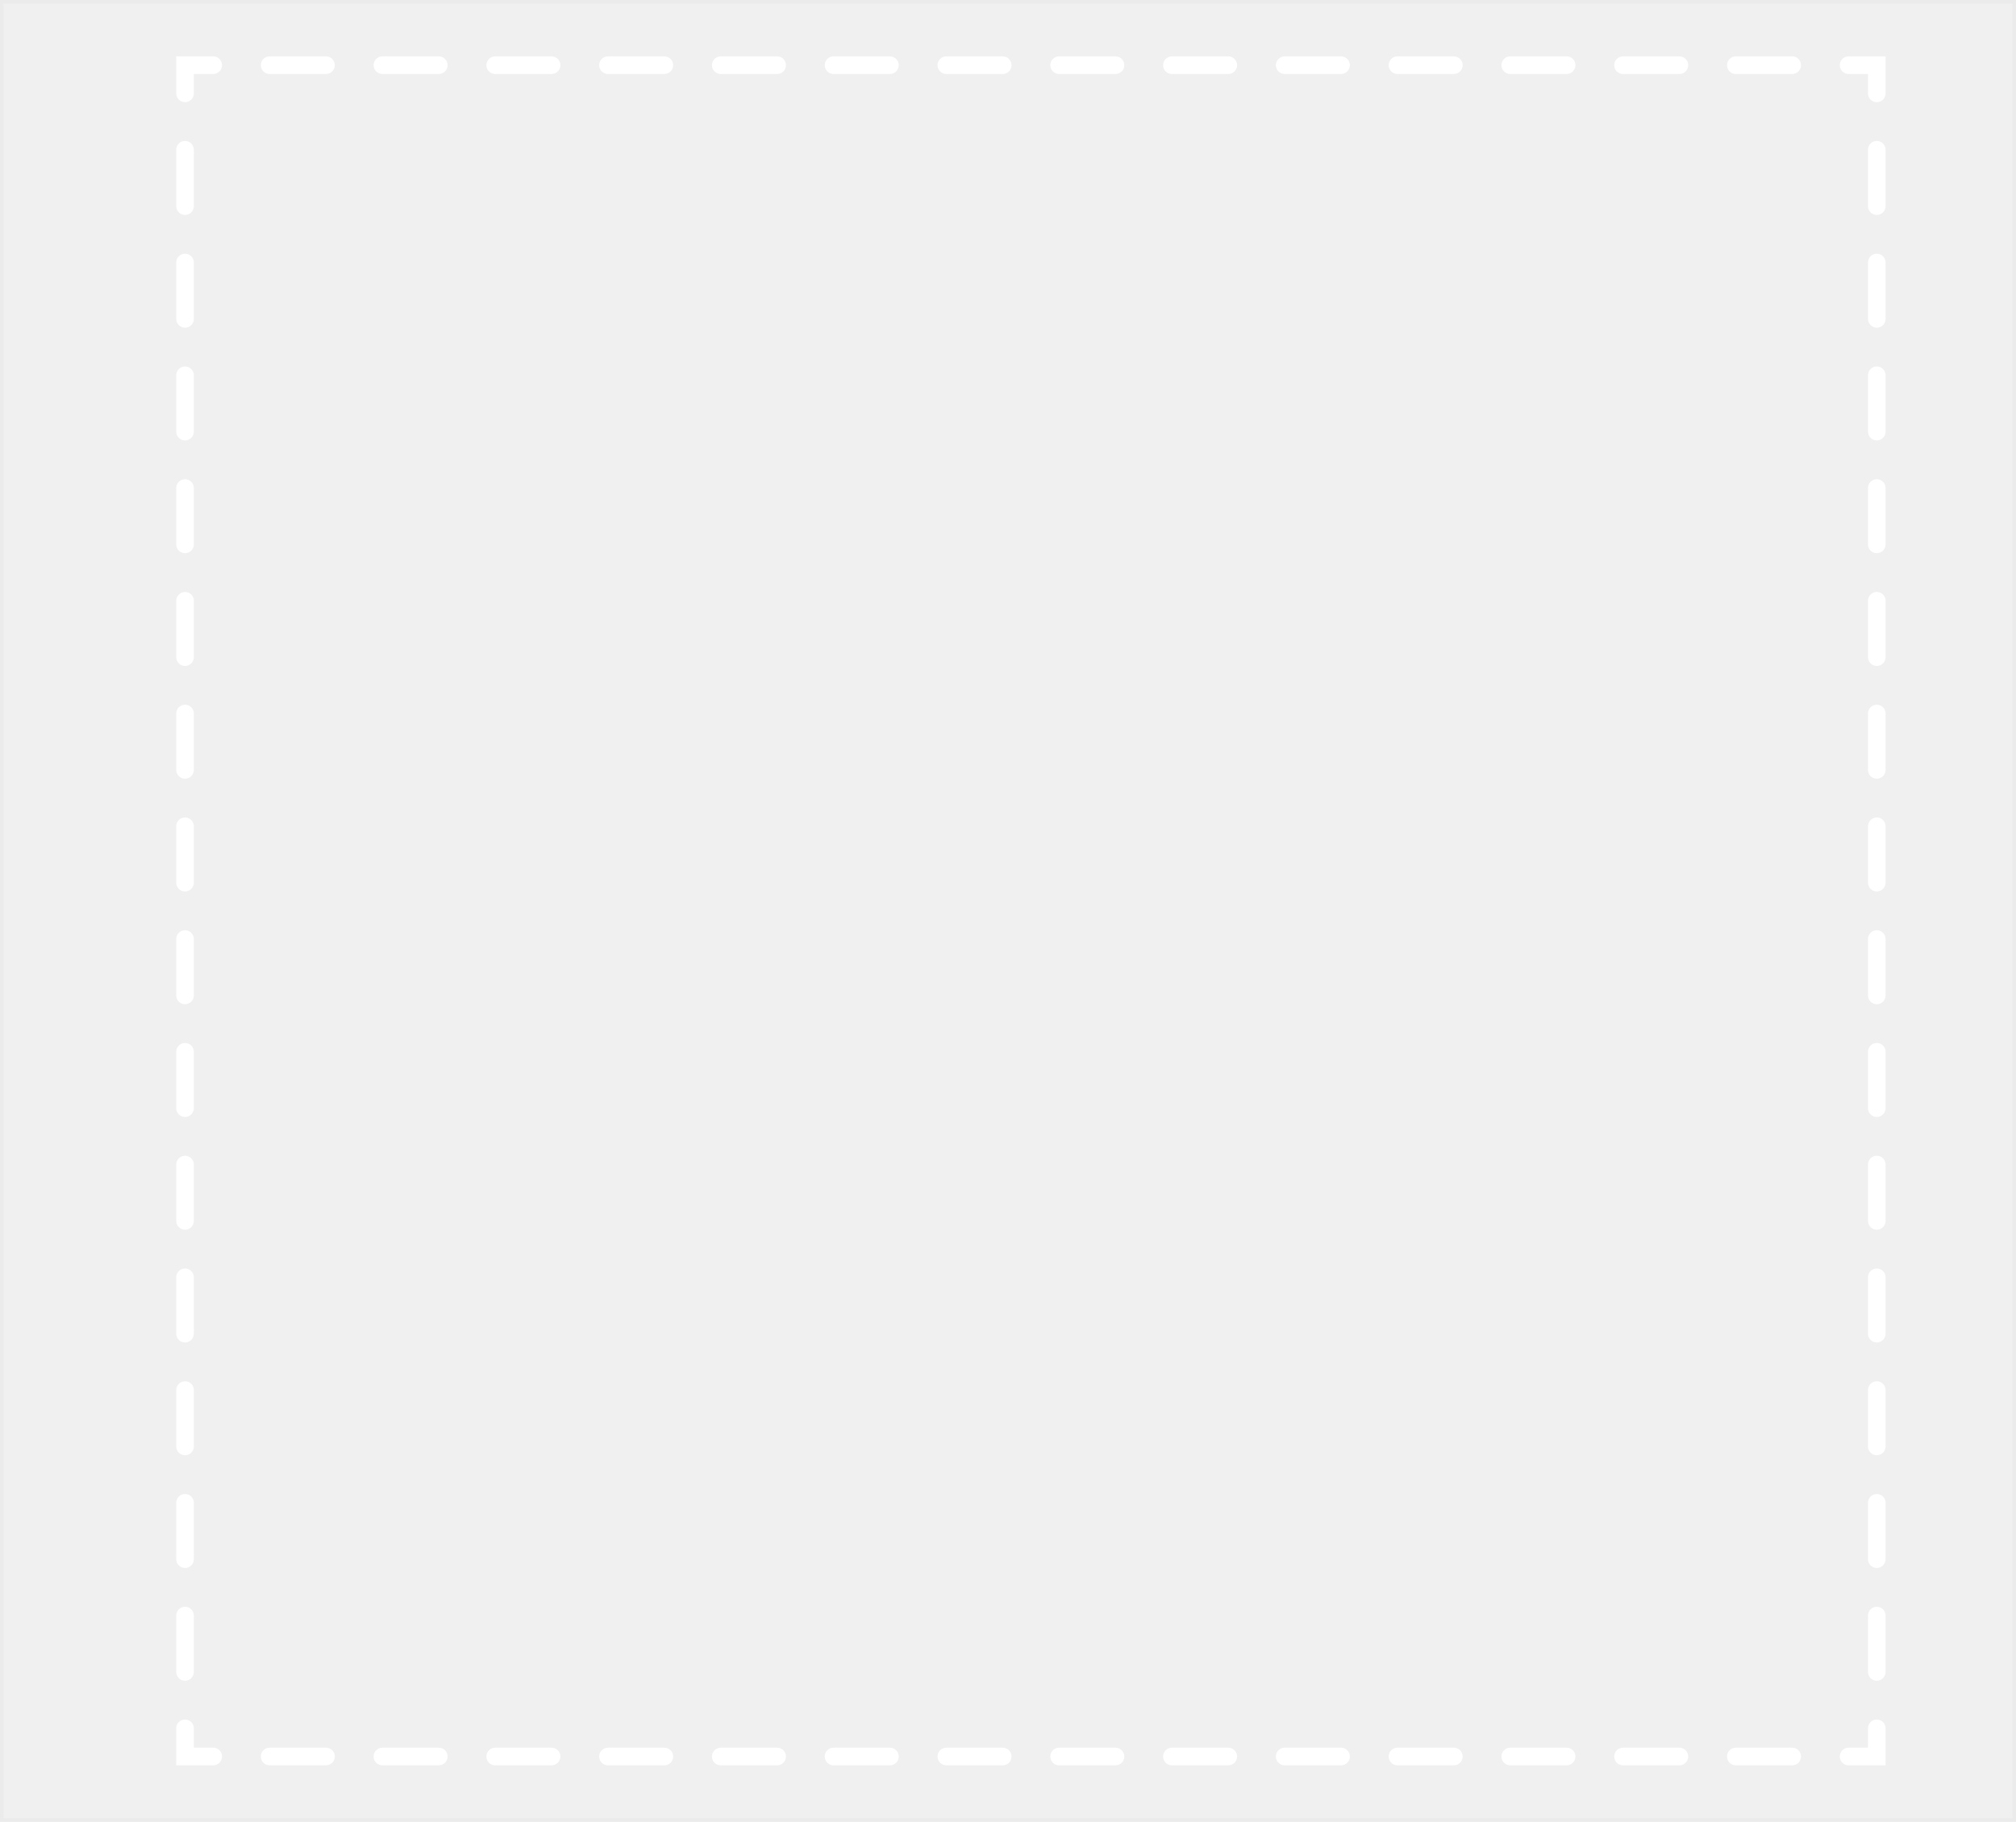
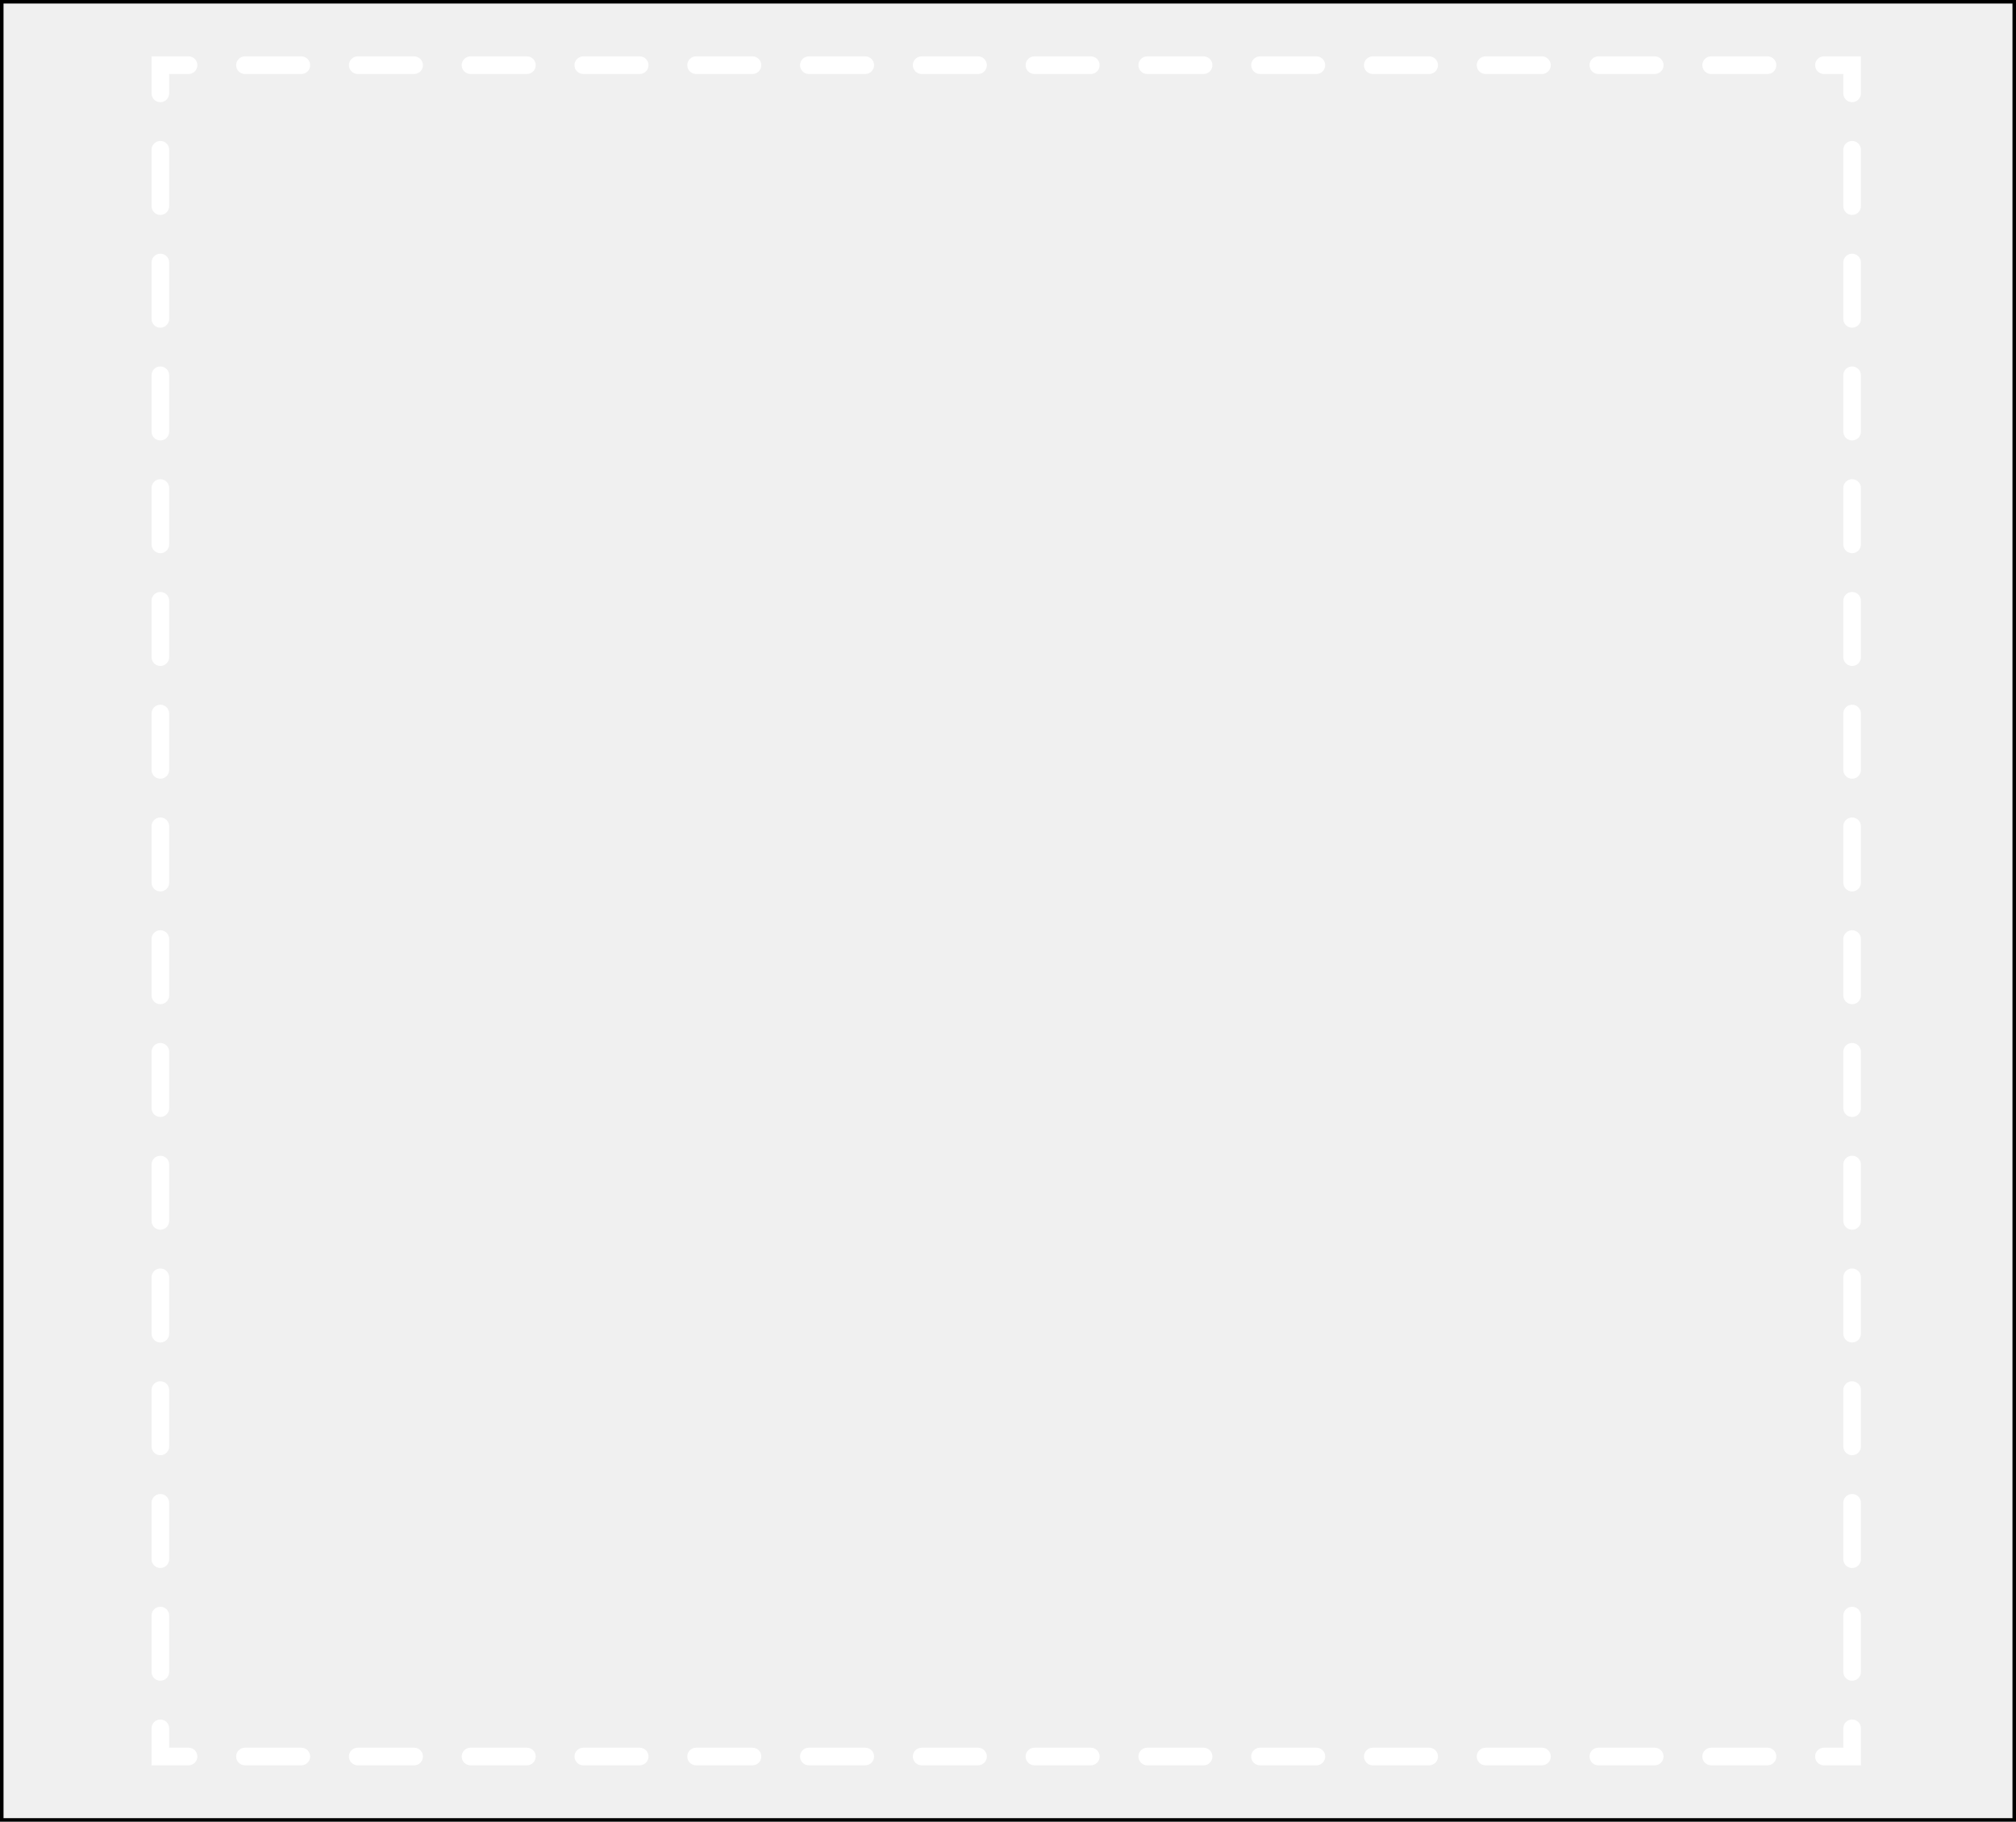
<svg xmlns="http://www.w3.org/2000/svg" width="572" height="517" viewBox="0 0 572 517" fill="none">
-   <path d="M572 0V517H0V0H572ZM1 516H571V1H1V516Z" fill="black" fill-opacity="0.02" />
-   <path d="M50 490.5C50 489.119 51.119 488 52.5 488C53.881 488 55 489.119 55 490.5V496H60.5C61.881 496 63 497.119 63 498.5C63 499.881 61.881 501 60.5 501H50V490.5ZM92.5 496C93.881 496 95 497.119 95 498.5C95 499.881 93.881 501 92.5 501H76.5C75.119 501 74 499.881 74 498.5C74 497.119 75.119 496 76.5 496H92.5ZM124.5 496C125.881 496 127 497.119 127 498.5C127 499.881 125.881 501 124.5 501H108.5C107.119 501 106 499.881 106 498.5C106 497.119 107.119 496 108.5 496H124.5ZM156.5 496C157.881 496 159 497.119 159 498.5C159 499.881 157.881 501 156.5 501H140.5C139.119 501 138 499.881 138 498.5C138 497.119 139.119 496 140.5 496H156.5ZM188.5 496C189.881 496 191 497.119 191 498.5C191 499.881 189.881 501 188.5 501H172.5C171.119 501 170 499.881 170 498.5C170 497.119 171.119 496 172.5 496H188.5ZM220.5 496C221.881 496 223 497.119 223 498.5C223 499.881 221.881 501 220.5 501H204.5C203.119 501 202 499.881 202 498.5C202 497.119 203.119 496 204.5 496H220.5ZM252.5 496C253.881 496 255 497.119 255 498.5C255 499.881 253.881 501 252.5 501H236.5C235.119 501 234 499.881 234 498.5C234 497.119 235.119 496 236.5 496H252.5ZM284.5 496C285.881 496 287 497.119 287 498.5C287 499.881 285.881 501 284.5 501H268.5C267.119 501 266 499.881 266 498.5C266 497.119 267.119 496 268.5 496H284.5ZM316.5 496C317.881 496 319 497.119 319 498.5C319 499.881 317.881 501 316.5 501H300.5C299.119 501 298 499.881 298 498.5C298 497.119 299.119 496 300.5 496H316.5ZM348.5 496C349.881 496 351 497.119 351 498.5C351 499.881 349.881 501 348.5 501H332.5C331.119 501 330 499.881 330 498.5C330 497.119 331.119 496 332.5 496H348.5ZM380.5 496C381.881 496 383 497.119 383 498.5C383 499.881 381.881 501 380.5 501H364.5C363.119 501 362 499.881 362 498.5C362 497.119 363.119 496 364.5 496H380.5ZM412.5 496C413.881 496 415 497.119 415 498.5C415 499.881 413.881 501 412.5 501H396.5C395.119 501 394 499.881 394 498.5C394 497.119 395.119 496 396.5 496H412.5ZM444.5 496C445.881 496 447 497.119 447 498.5C447 499.881 445.881 501 444.5 501H428.5C427.119 501 426 499.881 426 498.5C426 497.119 427.119 496 428.5 496H444.5ZM476.5 496C477.881 496 479 497.119 479 498.5C479 499.881 477.881 501 476.5 501H460.5C459.119 501 458 499.881 458 498.5C458 497.119 459.119 496 460.5 496H476.5ZM508.5 496C509.881 496 511 497.119 511 498.5C511 499.881 509.881 501 508.5 501H492.5C491.119 501 490 499.881 490 498.5C490 497.119 491.119 496 492.5 496H508.5ZM530 490.5C530 489.119 531.119 488 532.5 488C533.881 488 535 489.119 535 490.5V501H524.5C523.119 501 522 499.881 522 498.5C522 497.119 523.119 496 524.5 496H530V490.5ZM50 474.5V458.5C50 457.119 51.119 456 52.5 456C53.881 456 55 457.119 55 458.5V474.5C55 475.881 53.881 477 52.5 477C51.119 477 50 475.881 50 474.5ZM530 474.5V458.5C530 457.119 531.119 456 532.5 456C533.881 456 535 457.119 535 458.5V474.5C535 475.881 533.881 477 532.5 477C531.119 477 530 475.881 530 474.5ZM50 442.5V426.5C50 425.119 51.119 424 52.5 424C53.881 424 55 425.119 55 426.5V442.5C55 443.881 53.881 445 52.5 445C51.119 445 50 443.881 50 442.5ZM530 442.5V426.5C530 425.119 531.119 424 532.5 424C533.881 424 535 425.119 535 426.5V442.5C535 443.881 533.881 445 532.5 445C531.119 445 530 443.881 530 442.5ZM50 410.5V394.5C50 393.119 51.119 392 52.5 392C53.881 392 55 393.119 55 394.5V410.5C55 411.881 53.881 413 52.5 413C51.119 413 50 411.881 50 410.5ZM530 410.5V394.5C530 393.119 531.119 392 532.5 392C533.881 392 535 393.119 535 394.5V410.5C535 411.881 533.881 413 532.5 413C531.119 413 530 411.881 530 410.5ZM50 378.5V362.5C50 361.119 51.119 360 52.5 360C53.881 360 55 361.119 55 362.5V378.5C55 379.881 53.881 381 52.5 381C51.119 381 50 379.881 50 378.5ZM530 378.5V362.5C530 361.119 531.119 360 532.5 360C533.881 360 535 361.119 535 362.5V378.5C535 379.881 533.881 381 532.5 381C531.119 381 530 379.881 530 378.5ZM50 346.5V330.5C50 329.119 51.119 328 52.5 328C53.881 328 55 329.119 55 330.5V346.5C55 347.881 53.881 349 52.5 349C51.119 349 50 347.881 50 346.5ZM530 346.5V330.5C530 329.119 531.119 328 532.5 328C533.881 328 535 329.119 535 330.5V346.5C535 347.881 533.881 349 532.5 349C531.119 349 530 347.881 530 346.5ZM50 314.5V298.5C50 297.119 51.119 296 52.5 296C53.881 296 55 297.119 55 298.5V314.5C55 315.881 53.881 317 52.5 317C51.119 317 50 315.881 50 314.5ZM530 314.5V298.5C530 297.119 531.119 296 532.5 296C533.881 296 535 297.119 535 298.5V314.5C535 315.881 533.881 317 532.5 317C531.119 317 530 315.881 530 314.5ZM50 282.5V266.5C50 265.119 51.119 264 52.5 264C53.881 264 55 265.119 55 266.5V282.5C55 283.881 53.881 285 52.5 285C51.119 285 50 283.881 50 282.5ZM530 282.5V266.5C530 265.119 531.119 264 532.5 264C533.881 264 535 265.119 535 266.5V282.5C535 283.881 533.881 285 532.5 285C531.119 285 530 283.881 530 282.5ZM50 250.5V234.5C50 233.119 51.119 232 52.5 232C53.881 232 55 233.119 55 234.5V250.5C55 251.881 53.881 253 52.5 253C51.119 253 50 251.881 50 250.5ZM530 250.5V234.5C530 233.119 531.119 232 532.5 232C533.881 232 535 233.119 535 234.5V250.5C535 251.881 533.881 253 532.5 253C531.119 253 530 251.881 530 250.5ZM50 218.5V202.5C50 201.119 51.119 200 52.5 200C53.881 200 55 201.119 55 202.5V218.5C55 219.881 53.881 221 52.5 221C51.119 221 50 219.881 50 218.5ZM530 218.5V202.5C530 201.119 531.119 200 532.5 200C533.881 200 535 201.119 535 202.5V218.5C535 219.881 533.881 221 532.5 221C531.119 221 530 219.881 530 218.5ZM50 186.5V170.5C50 169.119 51.119 168 52.5 168C53.881 168 55 169.119 55 170.5V186.5C55 187.881 53.881 189 52.5 189C51.119 189 50 187.881 50 186.5ZM530 186.5V170.5C530 169.119 531.119 168 532.5 168C533.881 168 535 169.119 535 170.5V186.5C535 187.881 533.881 189 532.5 189C531.119 189 530 187.881 530 186.5ZM50 154.5V138.5C50 137.119 51.119 136 52.5 136C53.881 136 55 137.119 55 138.5V154.5C55 155.881 53.881 157 52.5 157C51.119 157 50 155.881 50 154.5ZM530 154.5V138.5C530 137.119 531.119 136 532.5 136C533.881 136 535 137.119 535 138.5V154.5C535 155.881 533.881 157 532.5 157C531.119 157 530 155.881 530 154.5ZM50 122.5V106.5C50 105.119 51.119 104 52.5 104C53.881 104 55 105.119 55 106.5V122.5C55 123.881 53.881 125 52.5 125C51.119 125 50 123.881 50 122.5ZM530 122.5V106.5C530 105.119 531.119 104 532.5 104C533.881 104 535 105.119 535 106.5V122.5C535 123.881 533.881 125 532.5 125C531.119 125 530 123.881 530 122.5ZM50 90.5V74.5C50 73.119 51.119 72 52.5 72C53.881 72 55 73.119 55 74.5V90.5C55 91.881 53.881 93 52.5 93C51.119 93 50 91.881 50 90.5ZM530 90.5V74.5C530 73.119 531.119 72 532.5 72C533.881 72 535 73.119 535 74.5V90.5C535 91.881 533.881 93 532.5 93C531.119 93 530 91.881 530 90.5ZM50 58.5V42.5C50 41.119 51.119 40 52.5 40C53.881 40 55 41.119 55 42.5V58.5C55 59.881 53.881 61 52.5 61C51.119 61 50 59.881 50 58.5ZM530 58.5V42.5C530 41.119 531.119 40 532.5 40C533.881 40 535 41.119 535 42.5V58.5C535 59.881 533.881 61 532.5 61C531.119 61 530 59.881 530 58.5ZM50 26.5V16H60.5C61.881 16 63 17.119 63 18.5C63 19.881 61.881 21 60.5 21H55V26.5C55 27.881 53.881 29 52.5 29C51.119 29 50 27.881 50 26.5ZM530 26.5V21H524.5C523.119 21 522 19.881 522 18.5C522 17.119 523.119 16 524.5 16H535V26.5C535 27.881 533.881 29 532.5 29C531.119 29 530 27.881 530 26.5ZM92.5 16C93.881 16 95 17.119 95 18.5C95 19.881 93.881 21 92.5 21H76.5C75.119 21 74 19.881 74 18.5C74 17.119 75.119 16 76.5 16H92.5ZM124.5 16C125.881 16 127 17.119 127 18.5C127 19.881 125.881 21 124.5 21H108.5C107.119 21 106 19.881 106 18.5C106 17.119 107.119 16 108.5 16H124.5ZM156.5 16C157.881 16 159 17.119 159 18.5C159 19.881 157.881 21 156.5 21H140.5C139.119 21 138 19.881 138 18.5C138 17.119 139.119 16 140.5 16H156.5ZM188.5 16C189.881 16 191 17.119 191 18.5C191 19.881 189.881 21 188.5 21H172.5C171.119 21 170 19.881 170 18.5C170 17.119 171.119 16 172.5 16H188.5ZM220.5 16C221.881 16 223 17.119 223 18.5C223 19.881 221.881 21 220.5 21H204.5C203.119 21 202 19.881 202 18.5C202 17.119 203.119 16 204.5 16H220.5ZM252.5 16C253.881 16 255 17.119 255 18.5C255 19.881 253.881 21 252.5 21H236.5C235.119 21 234 19.881 234 18.5C234 17.119 235.119 16 236.5 16H252.5ZM284.5 16C285.881 16 287 17.119 287 18.5C287 19.881 285.881 21 284.5 21H268.5C267.119 21 266 19.881 266 18.5C266 17.119 267.119 16 268.5 16H284.5ZM316.5 16C317.881 16 319 17.119 319 18.5C319 19.881 317.881 21 316.5 21H300.5C299.119 21 298 19.881 298 18.5C298 17.119 299.119 16 300.5 16H316.5ZM348.5 16C349.881 16 351 17.119 351 18.5C351 19.881 349.881 21 348.5 21H332.5C331.119 21 330 19.881 330 18.5C330 17.119 331.119 16 332.5 16H348.5ZM380.5 16C381.881 16 383 17.119 383 18.5C383 19.881 381.881 21 380.5 21H364.5C363.119 21 362 19.881 362 18.5C362 17.119 363.119 16 364.5 16H380.5ZM412.5 16C413.881 16 415 17.119 415 18.5C415 19.881 413.881 21 412.5 21H396.5C395.119 21 394 19.881 394 18.5C394 17.119 395.119 16 396.5 16H412.5ZM444.5 16C445.881 16 447 17.119 447 18.5C447 19.881 445.881 21 444.5 21H428.5C427.119 21 426 19.881 426 18.5C426 17.119 427.119 16 428.5 16H444.5ZM476.5 16C477.881 16 479 17.119 479 18.5C479 19.881 477.881 21 476.5 21H460.5C459.119 21 458 19.881 458 18.5C458 17.119 459.119 16 460.5 16H476.5ZM508.5 16C509.881 16 511 17.119 511 18.5C511 19.881 509.881 21 508.5 21H492.5C491.119 21 490 19.881 490 18.5C490 17.119 491.119 16 492.5 16H508.5Z" fill="white" />
+   <path d="M572 0V517H0V0H572ZM1 516H571V1H1V516Z" fill="black" stroke-opacity="0" />
+   <path d="M43 490.5C43 489.119 44.119 488 45.5 488C46.881 488 48 489.119 48 490.5V496H53.5C54.881 496 56 497.119 56 498.5C56 499.881 54.881 501 53.5 501H43V490.5ZM85.5 496C86.881 496 88 497.119 88 498.5C88 499.881 86.881 501 85.5 501H69.5C68.119 501 67 499.881 67 498.5C67 497.119 68.119 496 69.5 496H85.5ZM117.5 496C118.881 496 120 497.119 120 498.5C120 499.881 118.881 501 117.5 501H101.5C100.119 501 99 499.881 99 498.5C99 497.119 100.119 496 101.5 496H117.5ZM149.5 496C150.881 496 152 497.119 152 498.5C152 499.881 150.881 501 149.5 501H133.5C132.119 501 131 499.881 131 498.5C131 497.119 132.119 496 133.5 496H149.5ZM181.5 496C182.881 496 184 497.119 184 498.5C184 499.881 182.881 501 181.5 501H165.5C164.119 501 163 499.881 163 498.5C163 497.119 164.119 496 165.5 496H181.5ZM213.5 496C214.881 496 216 497.119 216 498.5C216 499.881 214.881 501 213.5 501H197.5C196.119 501 195 499.881 195 498.5C195 497.119 196.119 496 197.5 496H213.5ZM245.5 496C246.881 496 248 497.119 248 498.5C248 499.881 246.881 501 245.5 501H229.5C228.119 501 227 499.881 227 498.5C227 497.119 228.119 496 229.5 496H245.5ZM277.5 496C278.881 496 280 497.119 280 498.5C280 499.881 278.881 501 277.5 501H261.5C260.119 501 259 499.881 259 498.5C259 497.119 260.119 496 261.5 496H277.5ZM309.5 496C310.881 496 312 497.119 312 498.5C312 499.881 310.881 501 309.5 501H293.5C292.119 501 291 499.881 291 498.5C291 497.119 292.119 496 293.5 496H309.5ZM341.5 496C342.881 496 344 497.119 344 498.5C344 499.881 342.881 501 341.5 501H325.5C324.119 501 323 499.881 323 498.5C323 497.119 324.119 496 325.5 496H341.5ZM373.5 496C374.881 496 376 497.119 376 498.5C376 499.881 374.881 501 373.5 501H357.5C356.119 501 355 499.881 355 498.5C355 497.119 356.119 496 357.5 496H373.5ZM405.5 496C406.881 496 408 497.119 408 498.5C408 499.881 406.881 501 405.5 501H389.5C388.119 501 387 499.881 387 498.5C387 497.119 388.119 496 389.5 496H405.5ZM437.5 496C438.881 496 440 497.119 440 498.5C440 499.881 438.881 501 437.5 501H421.5C420.119 501 419 499.881 419 498.5C419 497.119 420.119 496 421.5 496H437.5ZM469.5 496C470.881 496 472 497.119 472 498.5C472 499.881 470.881 501 469.5 501H453.5C452.119 501 451 499.881 451 498.5C451 497.119 452.119 496 453.5 496H469.5ZM501.5 496C502.881 496 504 497.119 504 498.5C504 499.881 502.881 501 501.5 501H485.5C484.119 501 483 499.881 483 498.5C483 497.119 484.119 496 485.5 496H501.5ZM523 490.5C523 489.119 524.119 488 525.5 488C526.881 488 528 489.119 528 490.5V501H517.5C516.119 501 515 499.881 515 498.5C515 497.119 516.119 496 517.5 496H523V490.5ZM43 474.5V458.5C43 457.119 44.119 456 45.5 456C46.881 456 48 457.119 48 458.5V474.5C48 475.881 46.881 477 45.5 477C44.119 477 43 475.881 43 474.5ZM523 474.5V458.5C523 457.119 524.119 456 525.5 456C526.881 456 528 457.119 528 458.5V474.5C528 475.881 526.881 477 525.5 477C524.119 477 523 475.881 523 474.5ZM43 442.5V426.5C43 425.119 44.119 424 45.5 424C46.881 424 48 425.119 48 426.5V442.5C48 443.881 46.881 445 45.5 445C44.119 445 43 443.881 43 442.5ZM523 442.5V426.5C523 425.119 524.119 424 525.5 424C526.881 424 528 425.119 528 426.5V442.5C528 443.881 526.881 445 525.5 445C524.119 445 523 443.881 523 442.5ZM43 410.5V394.5C43 393.119 44.119 392 45.5 392C46.881 392 48 393.119 48 394.5V410.5C48 411.881 46.881 413 45.5 413C44.119 413 43 411.881 43 410.5ZM523 410.5V394.5C523 393.119 524.119 392 525.5 392C526.881 392 528 393.119 528 394.5V410.5C528 411.881 526.881 413 525.5 413C524.119 413 523 411.881 523 410.5ZM43 378.5V362.5C43 361.119 44.119 360 45.5 360C46.881 360 48 361.119 48 362.5V378.5C48 379.881 46.881 381 45.5 381C44.119 381 43 379.881 43 378.5ZM523 378.5V362.5C523 361.119 524.119 360 525.5 360C526.881 360 528 361.119 528 362.5V378.5C528 379.881 526.881 381 525.5 381C524.119 381 523 379.881 523 378.5ZM43 346.5V330.5C43 329.119 44.119 328 45.5 328C46.881 328 48 329.119 48 330.5V346.5C48 347.881 46.881 349 45.5 349C44.119 349 43 347.881 43 346.5ZM523 346.5V330.5C523 329.119 524.119 328 525.5 328C526.881 328 528 329.119 528 330.5V346.5C528 347.881 526.881 349 525.5 349C524.119 349 523 347.881 523 346.5ZM43 314.5V298.5C43 297.119 44.119 296 45.5 296C46.881 296 48 297.119 48 298.5V314.5C48 315.881 46.881 317 45.5 317C44.119 317 43 315.881 43 314.5ZM523 314.5V298.5C523 297.119 524.119 296 525.5 296C526.881 296 528 297.119 528 298.5V314.5C528 315.881 526.881 317 525.5 317C524.119 317 523 315.881 523 314.5ZM43 282.5V266.5C43 265.119 44.119 264 45.5 264C46.881 264 48 265.119 48 266.5V282.5C48 283.881 46.881 285 45.5 285C44.119 285 43 283.881 43 282.5ZM523 282.5V266.5C523 265.119 524.119 264 525.5 264C526.881 264 528 265.119 528 266.5V282.5C528 283.881 526.881 285 525.5 285C524.119 285 523 283.881 523 282.5ZM43 250.5V234.5C43 233.119 44.119 232 45.5 232C46.881 232 48 233.119 48 234.5V250.5C48 251.881 46.881 253 45.5 253C44.119 253 43 251.881 43 250.5ZM523 250.5V234.5C523 233.119 524.119 232 525.5 232C526.881 232 528 233.119 528 234.5V250.5C528 251.881 526.881 253 525.5 253C524.119 253 523 251.881 523 250.5ZM43 218.5V202.5C43 201.119 44.119 200 45.5 200C46.881 200 48 201.119 48 202.5V218.5C48 219.881 46.881 221 45.5 221C44.119 221 43 219.881 43 218.5ZM523 218.5V202.5C523 201.119 524.119 200 525.5 200C526.881 200 528 201.119 528 202.5V218.5C528 219.881 526.881 221 525.5 221C524.119 221 523 219.881 523 218.5ZM43 186.5V170.5C43 169.119 44.119 168 45.5 168C46.881 168 48 169.119 48 170.5V186.5C48 187.881 46.881 189 45.5 189C44.119 189 43 187.881 43 186.5ZM523 186.5V170.5C523 169.119 524.119 168 525.5 168C526.881 168 528 169.119 528 170.5V186.5C528 187.881 526.881 189 525.5 189C524.119 189 523 187.881 523 186.5ZM43 154.5V138.5C43 137.119 44.119 136 45.5 136C46.881 136 48 137.119 48 138.5V154.5C48 155.881 46.881 157 45.5 157C44.119 157 43 155.881 43 154.5ZM523 154.5V138.5C523 137.119 524.119 136 525.5 136C526.881 136 528 137.119 528 138.5V154.5C528 155.881 526.881 157 525.5 157C524.119 157 523 155.881 523 154.5ZM43 122.5V106.5C43 105.119 44.119 104 45.5 104C46.881 104 48 105.119 48 106.5V122.5C48 123.881 46.881 125 45.5 125C44.119 125 43 123.881 43 122.5ZM523 122.5V106.5C523 105.119 524.119 104 525.5 104C526.881 104 528 105.119 528 106.5V122.5C528 123.881 526.881 125 525.5 125C524.119 125 523 123.881 523 122.5ZM43 90.5V74.5C43 73.119 44.119 72 45.5 72C46.881 72 48 73.119 48 74.5V90.5C48 91.881 46.881 93 45.5 93C44.119 93 43 91.881 43 90.5ZM523 90.5V74.5C523 73.119 524.119 72 525.5 72C526.881 72 528 73.119 528 74.5V90.5C528 91.881 526.881 93 525.5 93C524.119 93 523 91.881 523 90.5ZM43 58.5V42.5C43 41.119 44.119 40 45.5 40C46.881 40 48 41.119 48 42.5V58.5C48 59.881 46.881 61 45.5 61C44.119 61 43 59.881 43 58.5ZM523 58.5V42.5C523 41.119 524.119 40 525.5 40C526.881 40 528 41.119 528 42.5V58.5C528 59.881 526.881 61 525.5 61C524.119 61 523 59.881 523 58.5ZM43 26.5V16H53.5C54.881 16 56 17.119 56 18.5C56 19.881 54.881 21 53.5 21H48V26.5C48 27.881 46.881 29 45.5 29C44.119 29 43 27.881 43 26.5ZM523 26.5V21H517.5C516.119 21 515 19.881 515 18.5C515 17.119 516.119 16 517.5 16H528V26.5C528 27.881 526.881 29 525.5 29C524.119 29 523 27.881 523 26.5ZM85.5 16C86.881 16 88 17.119 88 18.5C88 19.881 86.881 21 85.5 21H69.5C68.119 21 67 19.881 67 18.5C67 17.119 68.119 16 69.5 16H85.5ZM117.5 16C118.881 16 120 17.119 120 18.5C120 19.881 118.881 21 117.5 21H101.5C100.119 21 99 19.881 99 18.5C99 17.119 100.119 16 101.5 16H117.5ZM149.5 16C150.881 16 152 17.119 152 18.5C152 19.881 150.881 21 149.5 21H133.5C132.119 21 131 19.881 131 18.5C131 17.119 132.119 16 133.5 16H149.5ZM181.5 16C182.881 16 184 17.119 184 18.5C184 19.881 182.881 21 181.5 21H165.5C164.119 21 163 19.881 163 18.5C163 17.119 164.119 16 165.5 16H181.5ZM213.5 16C214.881 16 216 17.119 216 18.5C216 19.881 214.881 21 213.5 21H197.5C196.119 21 195 19.881 195 18.5C195 17.119 196.119 16 197.5 16H213.5ZM245.5 16C246.881 16 248 17.119 248 18.5C248 19.881 246.881 21 245.5 21H229.5C228.119 21 227 19.881 227 18.5C227 17.119 228.119 16 229.5 16H245.5ZM277.5 16C278.881 16 280 17.119 280 18.5C280 19.881 278.881 21 277.5 21H261.5C260.119 21 259 19.881 259 18.5C259 17.119 260.119 16 261.5 16H277.5ZM309.5 16C310.881 16 312 17.119 312 18.5C312 19.881 310.881 21 309.5 21H293.5C292.119 21 291 19.881 291 18.5C291 17.119 292.119 16 293.5 16H309.5ZM341.5 16C342.881 16 344 17.119 344 18.5C344 19.881 342.881 21 341.5 21H325.5C324.119 21 323 19.881 323 18.5C323 17.119 324.119 16 325.5 16H341.5ZM373.5 16C374.881 16 376 17.119 376 18.5C376 19.881 374.881 21 373.5 21H357.5C356.119 21 355 19.881 355 18.5C355 17.119 356.119 16 357.5 16H373.5ZM405.5 16C406.881 16 408 17.119 408 18.5C408 19.881 406.881 21 405.5 21H389.5C388.119 21 387 19.881 387 18.5C387 17.119 388.119 16 389.5 16H405.5ZM437.5 16C438.881 16 440 17.119 440 18.5C440 19.881 438.881 21 437.5 21H421.5C420.119 21 419 19.881 419 18.5C419 17.119 420.119 16 421.5 16H437.5ZM469.5 16C470.881 16 472 17.119 472 18.5C472 19.881 470.881 21 469.5 21H453.5C452.119 21 451 19.881 451 18.5C451 17.119 452.119 16 453.5 16H469.5ZM501.5 16C502.881 16 504 17.119 504 18.5C504 19.881 502.881 21 501.5 21H485.5C484.119 21 483 19.881 483 18.5C483 17.119 484.119 16 485.5 16H501.5Z" fill="white" />
</svg>
